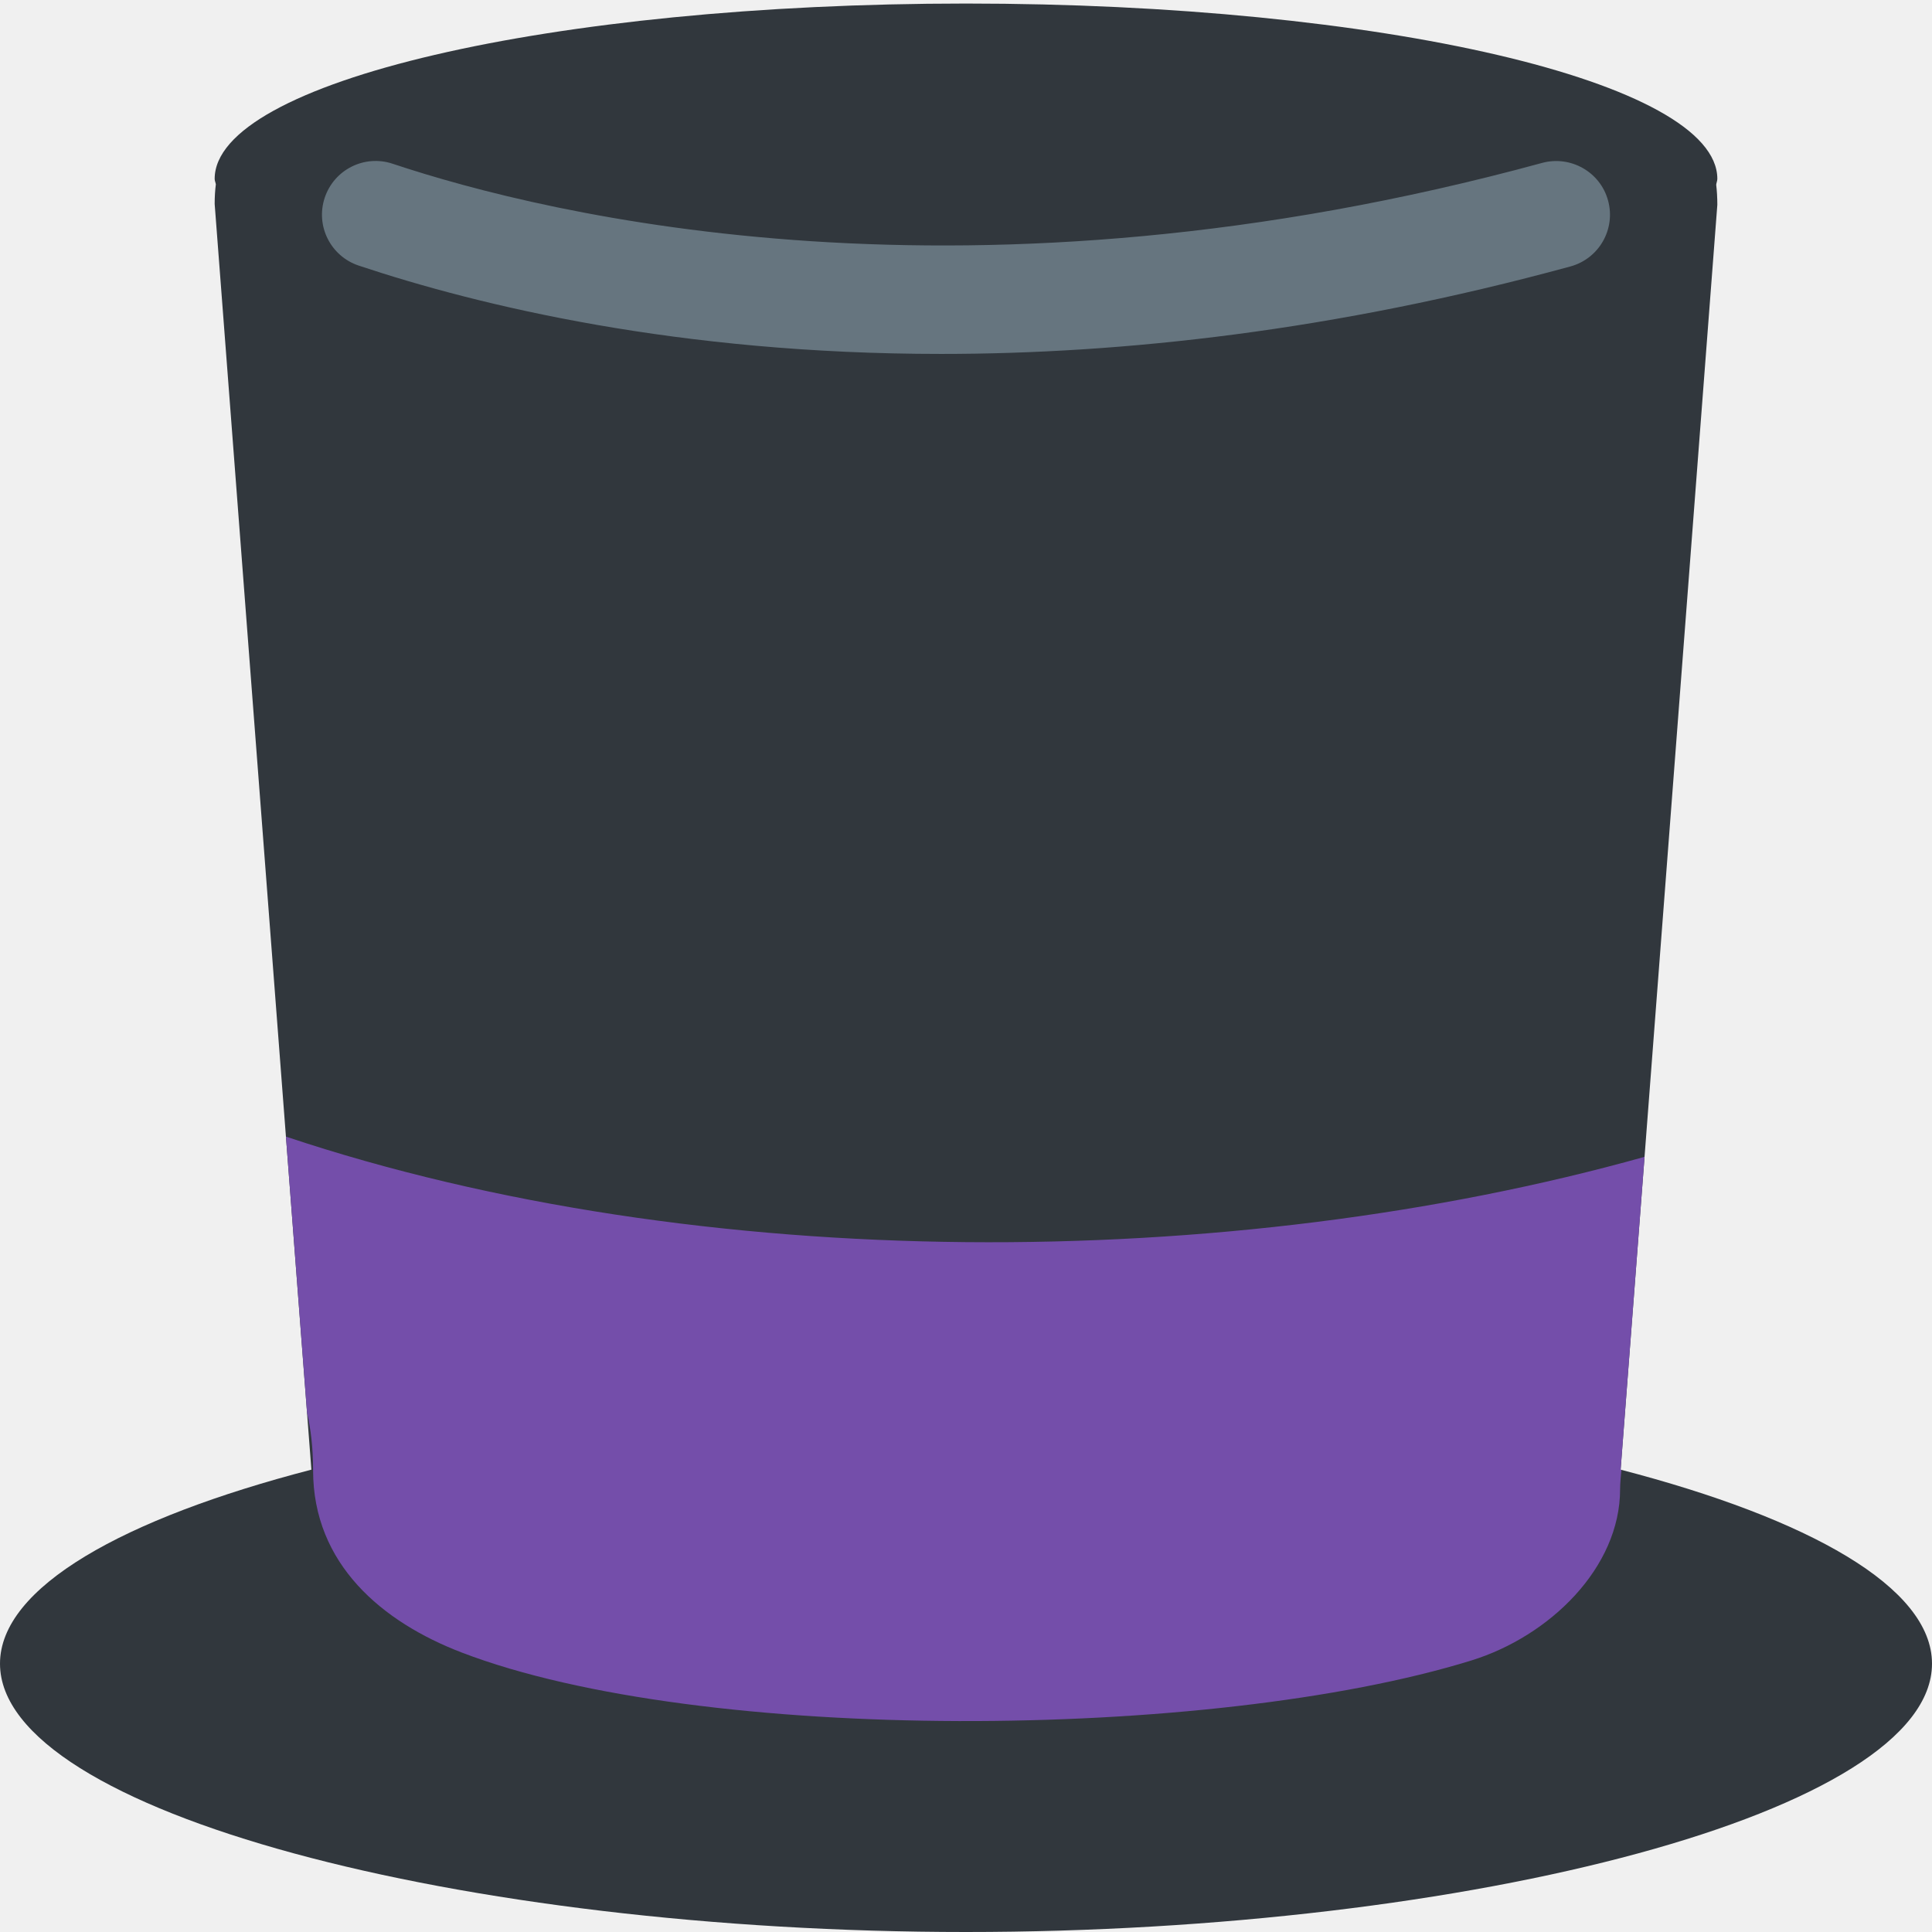
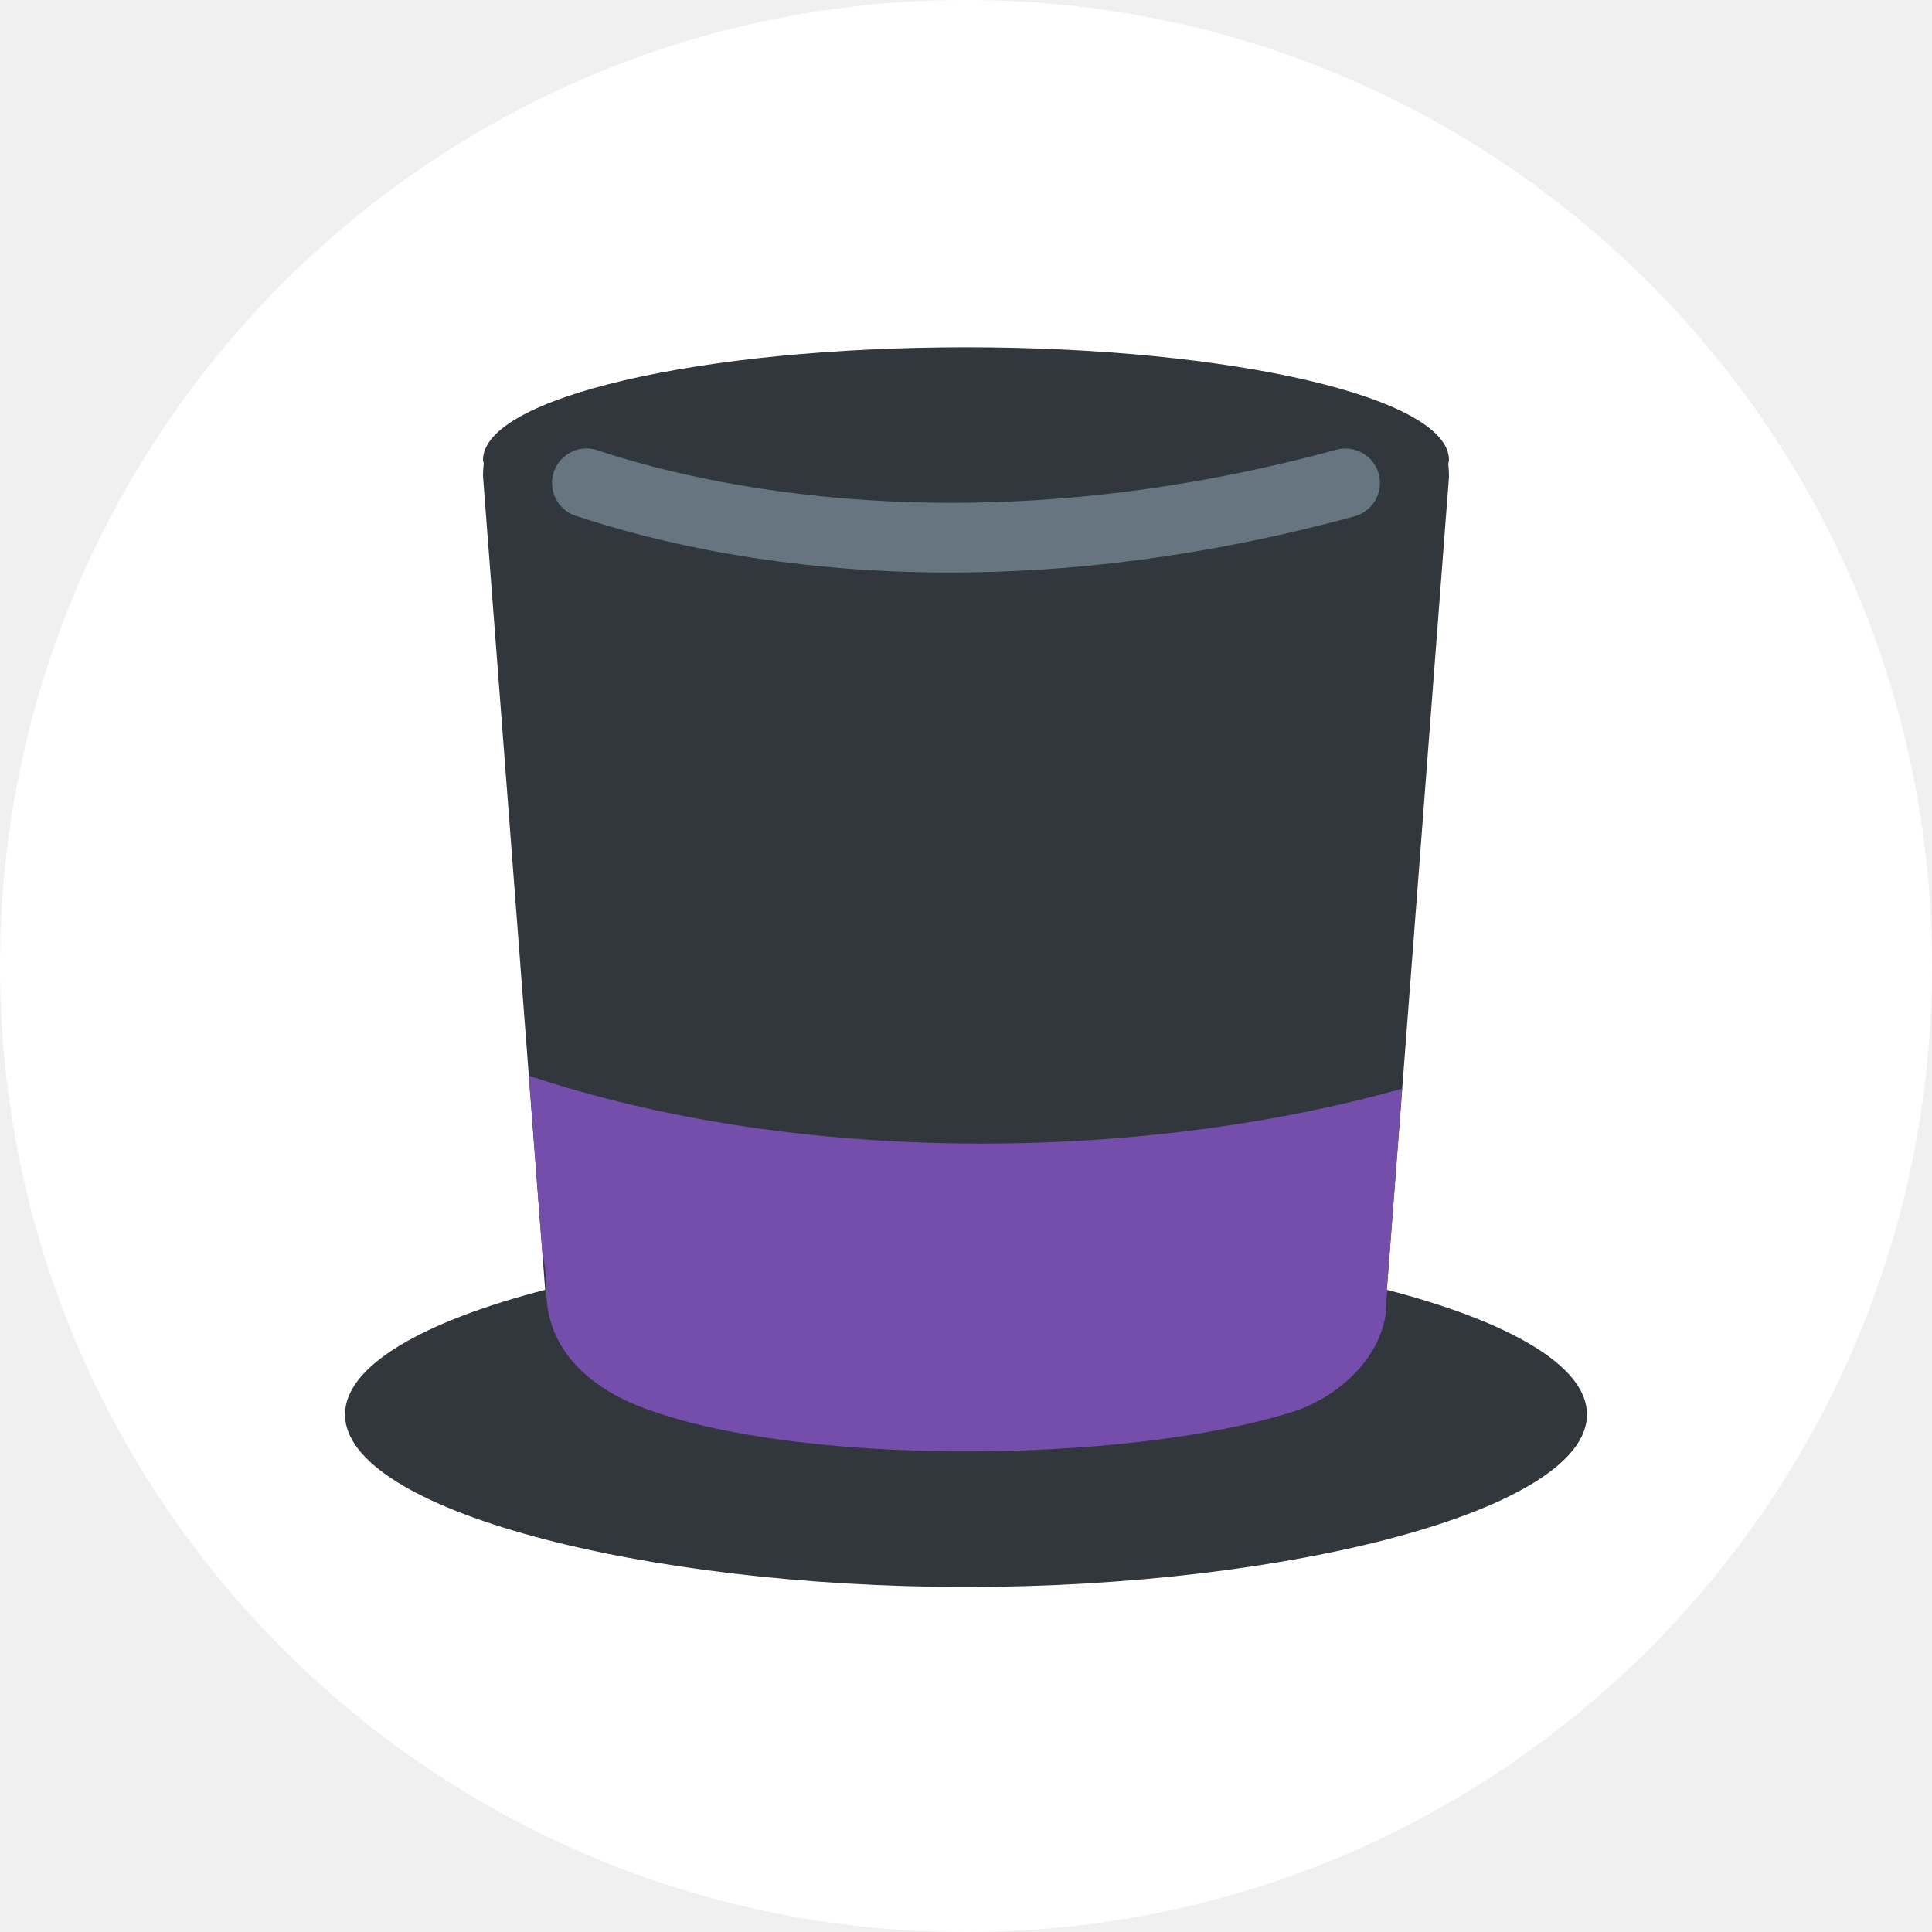
- <svg xmlns="http://www.w3.org/2000/svg" viewBox="0 0 36 36">
+ <svg xmlns="http://www.w3.org/2000/svg" viewBox="-10 -10 56 56">
+   <circle fill="#FFFFFF" cx="18.0" cy="18.0" r="28.0" />
  <path fill="#31373D" d="M30.198 27.385L32 3.816c0-.135-.008-.263-.021-.373.003-.033.021-.075.021-.11C32 1.529 25.731.066 18 .066c-7.732 0-14 1.462-14 3.267 0 .035.017.068.022.102-.014.11-.022.23-.022.365l1.802 23.585C2.298 28.295 0 29.576 0 31c0 2.762 8.611 5 18 5s18-2.238 18-5c0-1.424-2.298-2.705-5.802-3.615z" />
  <path fill="#66757F" d="M17.536 6.595c-4.89 0-8.602-.896-10.852-1.646-.524-.175-.808-.741-.633-1.265.175-.524.739-.808 1.265-.633 2.889.963 10.762 2.891 21.421-.016.529-.142 1.082.168 1.227.702.146.533-.169 1.083-.702 1.228-4.406 1.202-8.347 1.63-11.726 1.63z" />
  <path fill="#744EAA" d="M30.198 27.385l.446-5.829c-7.705 2.157-17.585 2.207-25.316-.377l.393 5.142c.069.304.113.65.113 1.076 0 1.75 1.289 2.828 2.771 3.396 4.458 1.708 13.958 1.646 18.807.149 1.467-.453 2.776-1.733 2.776-3.191 0-.119.015-.241.024-.361l-.014-.005z" />
</svg>
